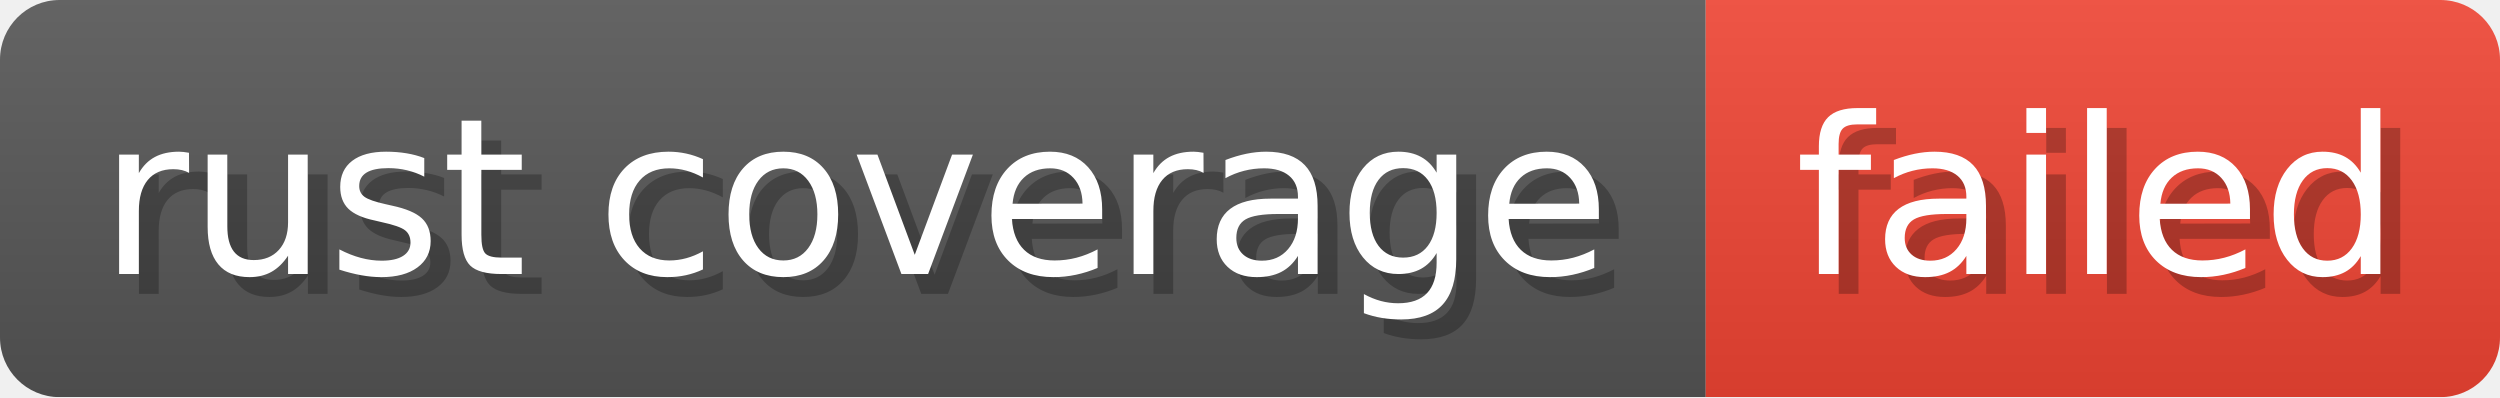
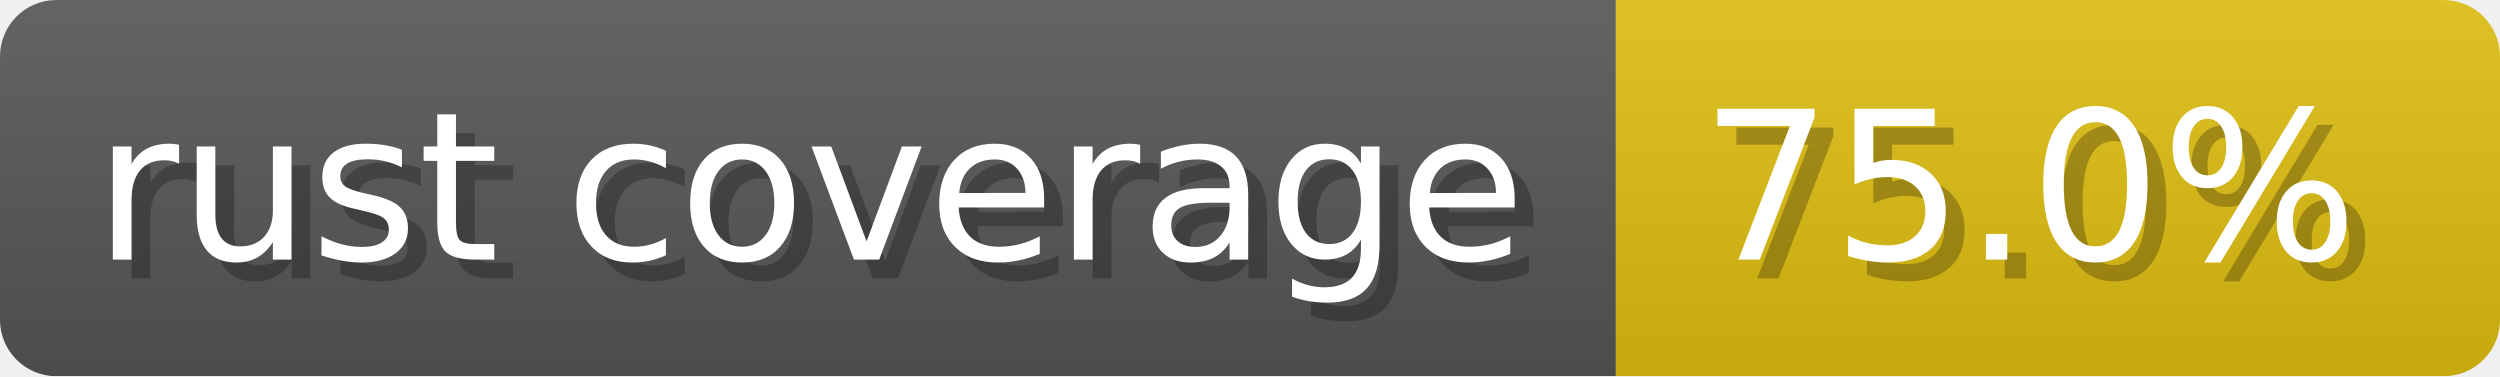
- <svg xmlns="http://www.w3.org/2000/svg" width="125.9" height="20" viewBox="0 0 1259 200" role="img" aria-label="rust coverage: failed">
+ <svg xmlns="http://www.w3.org/2000/svg" width="132.9" height="20" viewBox="0 0 1329 200" role="img" aria-label="rust coverage: 75.0%">
  <linearGradient id="a" x2="0" y2="100%">
    <stop offset="0" stop-opacity=".1" stop-color="#EEE" />
    <stop offset="1" stop-opacity=".1" />
  </linearGradient>
  <mask id="m">
-     <rect width="1259" height="200" rx="30" fill="#FFF" />
+     <rect width="1329" height="200" rx="30" fill="#FFF" />
  </mask>
  <g mask="url(#m)">
    <rect width="859" height="200" fill="#555" />
-     <rect width="400" height="200" fill="#E43" x="859" />
-     <rect width="1259" height="200" fill="url(#a)" />
+     <rect width="470" height="200" fill="#DB1" x="859" />
+     <rect width="1329" height="200" fill="url(#a)" />
  </g>
  <g aria-hidden="true" fill="#fff" text-anchor="start" font-family="Verdana,DejaVu Sans,sans-serif" font-size="110">
    <text x="60" y="148" textLength="759" fill="#000" opacity="0.25">rust coverage</text>
    <text x="50" y="138" textLength="759">rust coverage</text>
-     <text x="914" y="148" textLength="300" fill="#000" opacity="0.25">failed</text>
-     <text x="904" y="138" textLength="300">failed</text>
+     <text x="914" y="148" textLength="370" fill="#000" opacity="0.25">75.0%</text>
+     <text x="904" y="138" textLength="370">75.0%</text>
  </g>
</svg>
